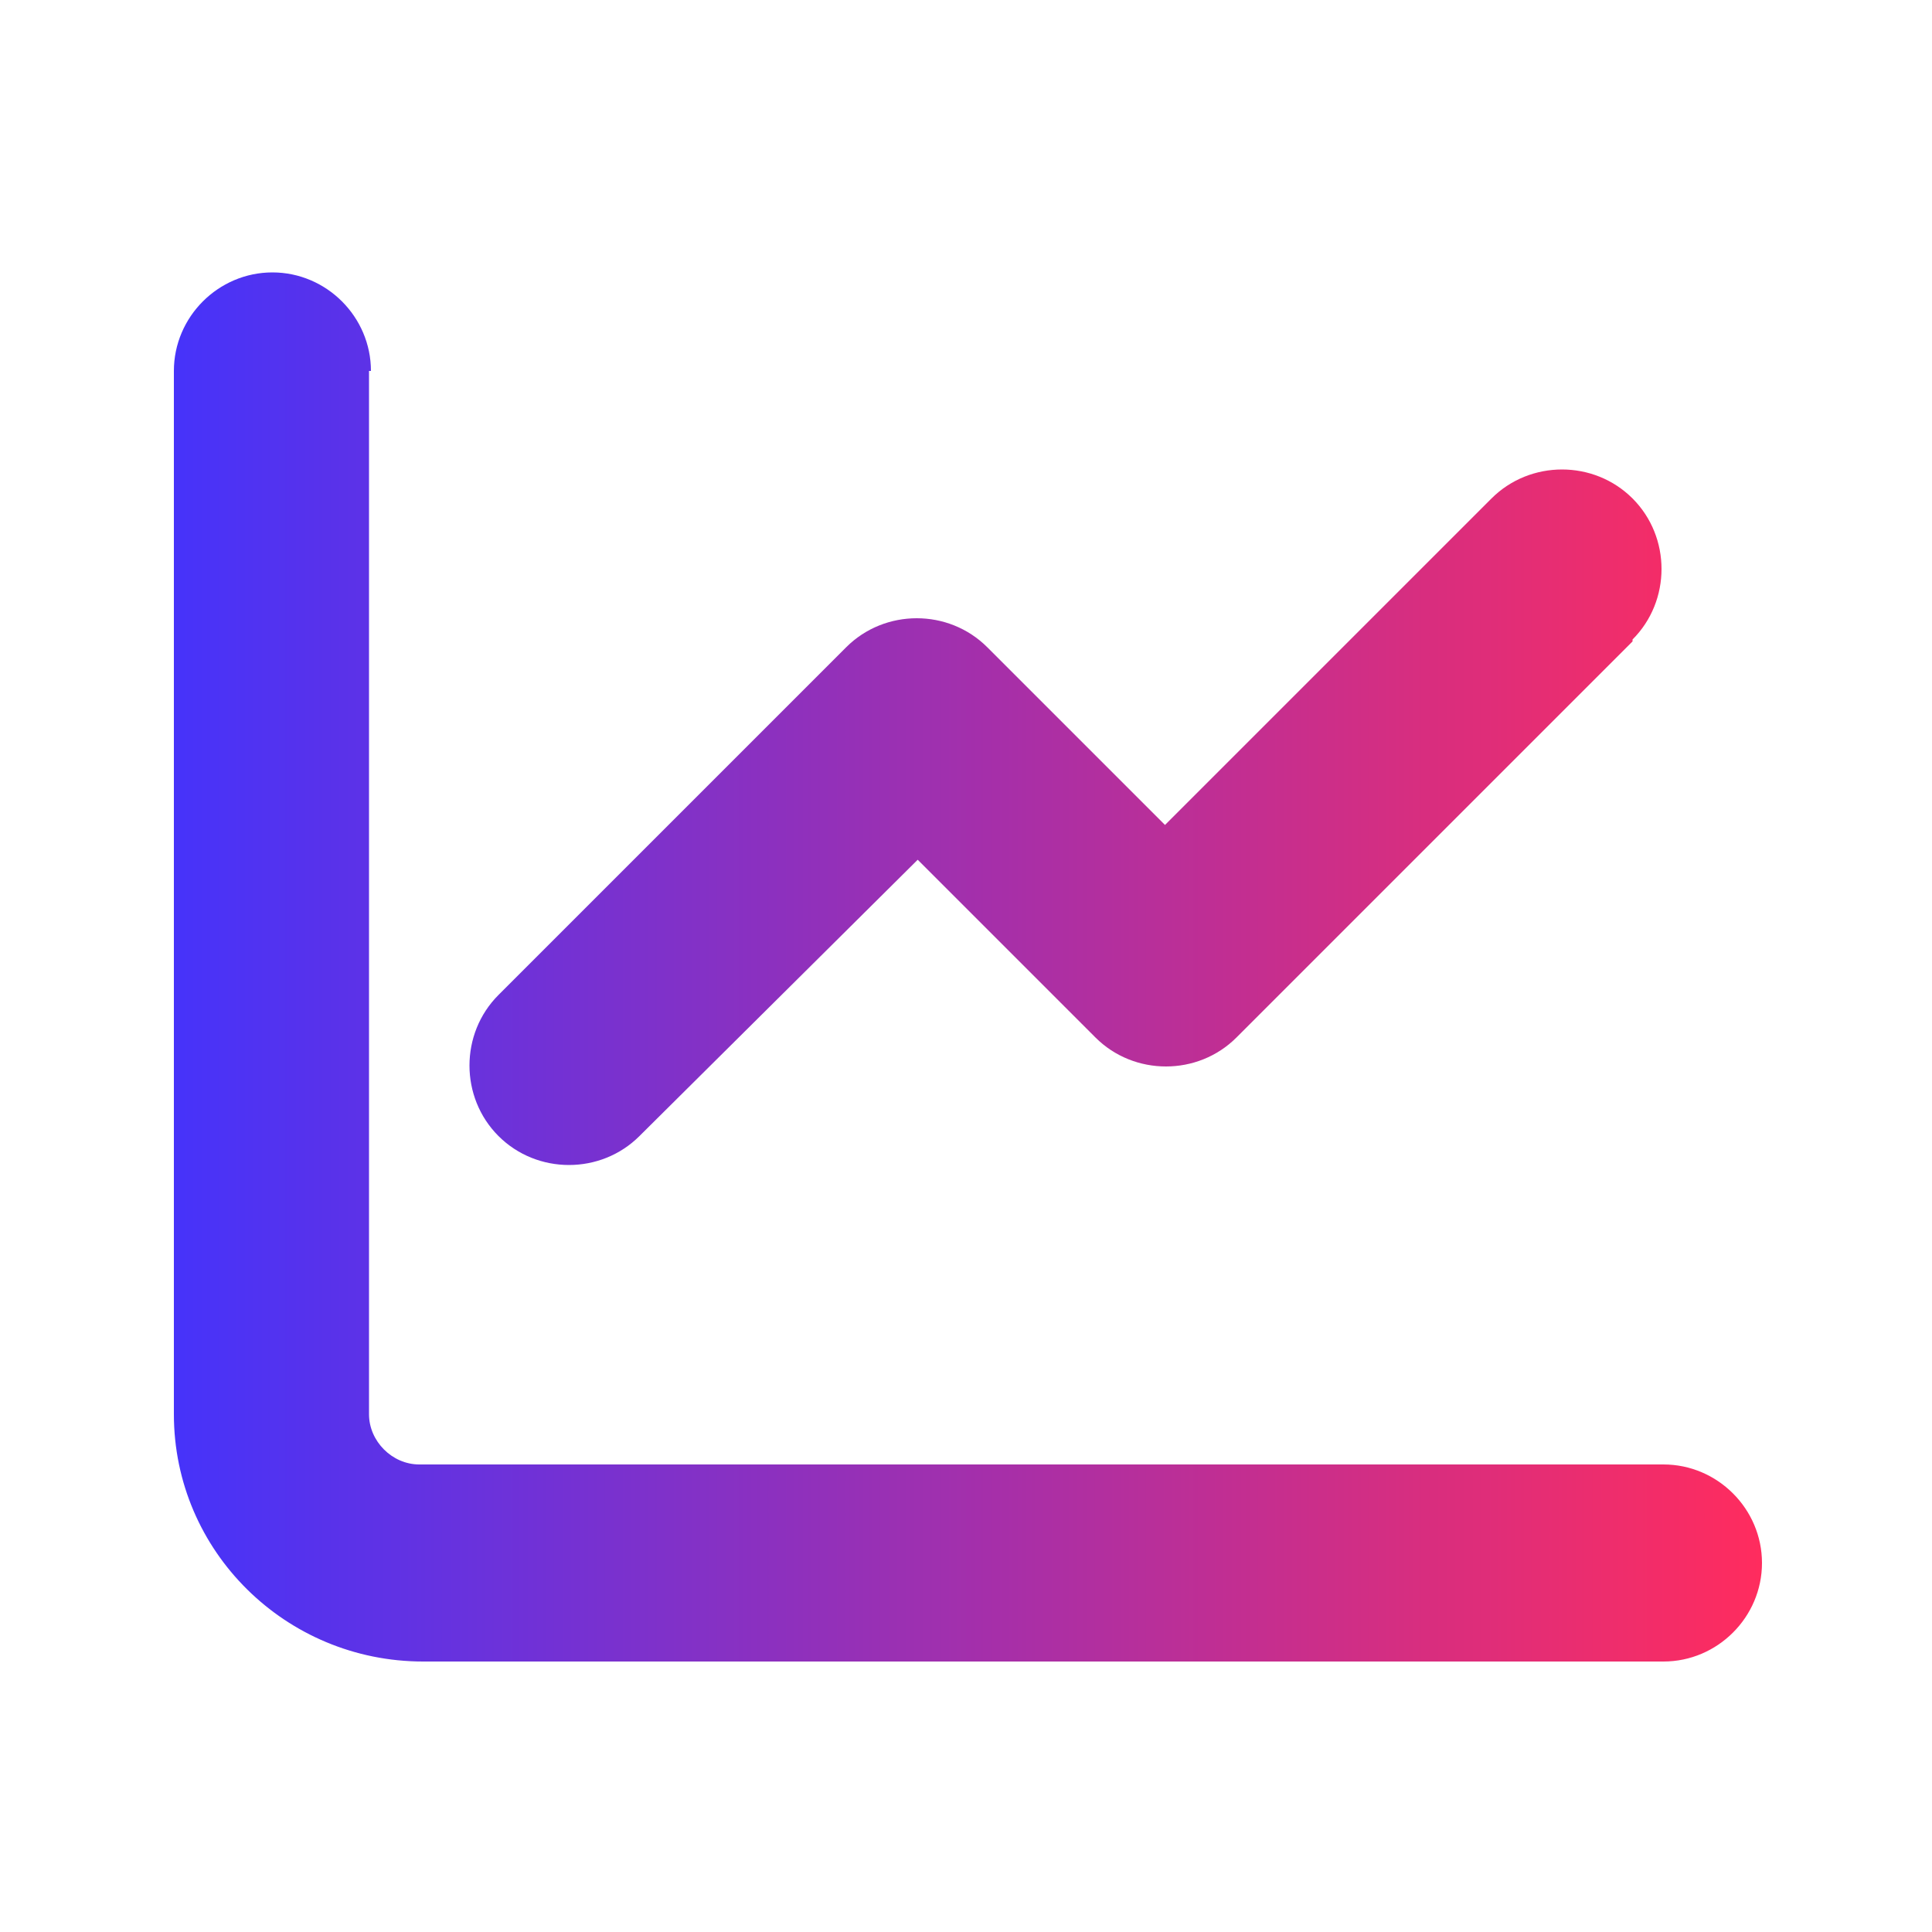
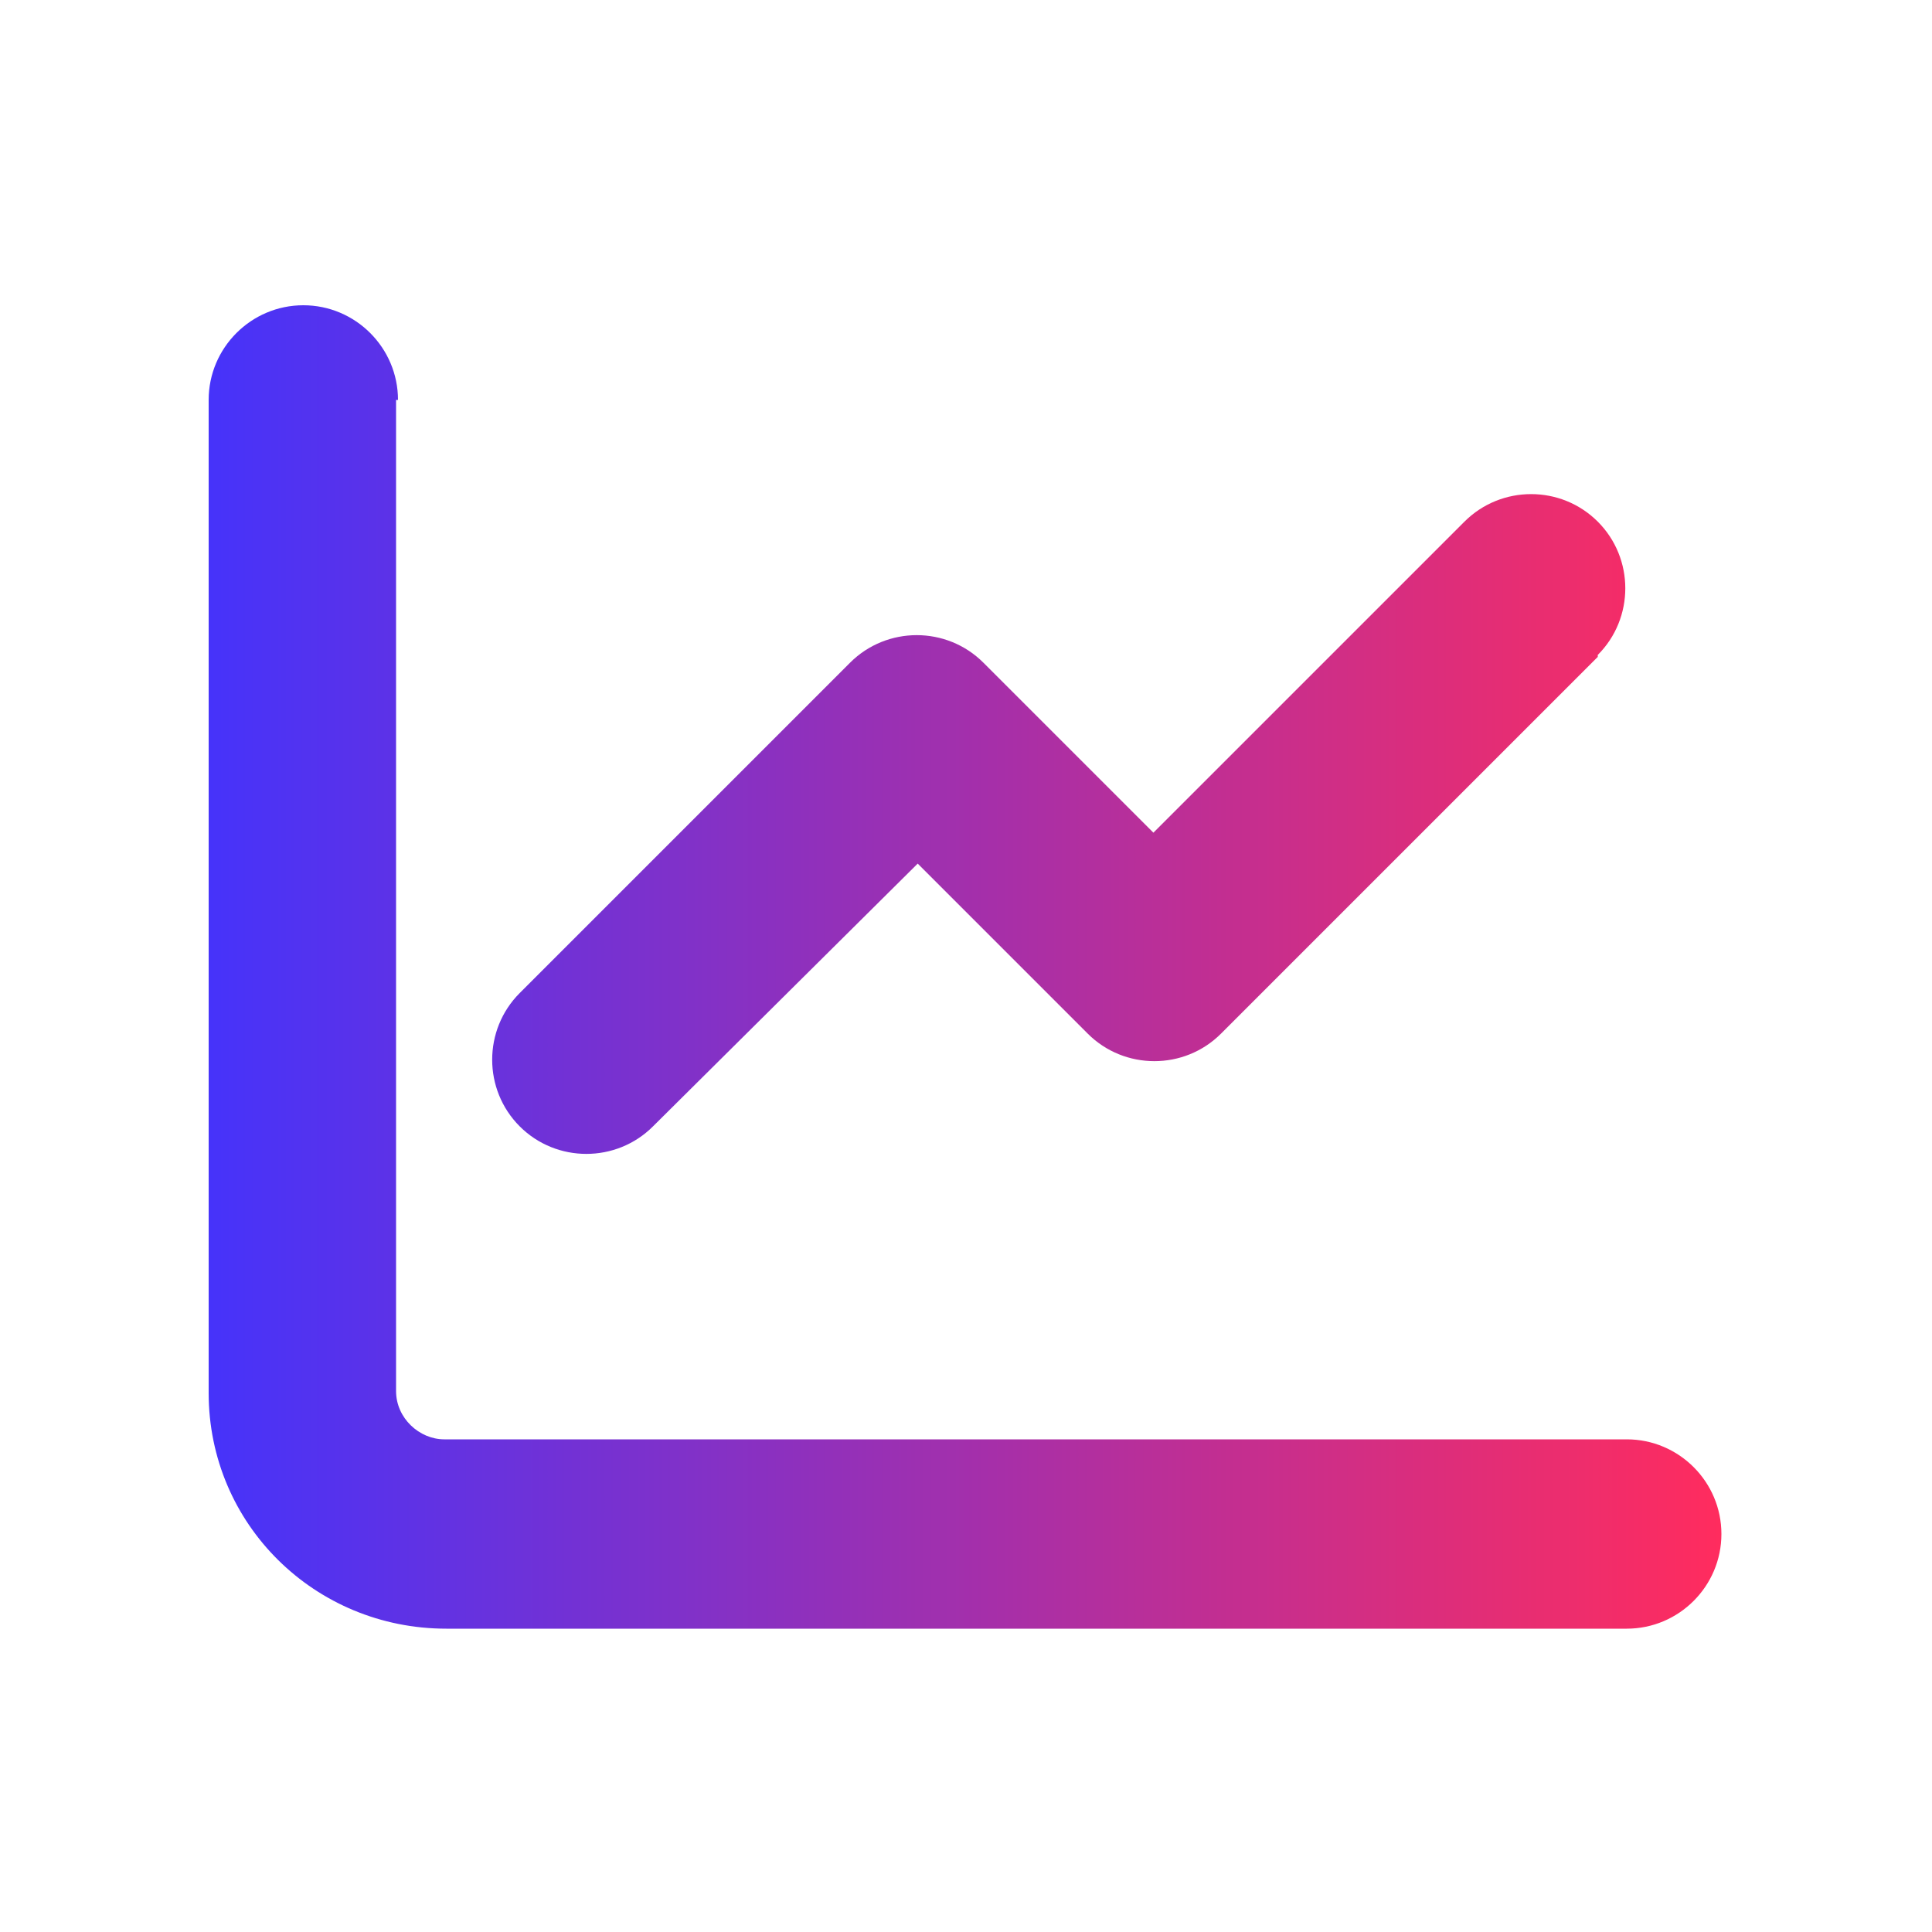
- <svg xmlns="http://www.w3.org/2000/svg" id="Camada_1" data-name="Camada 1" version="1.1" viewBox="0 0 100 100">
+ <svg xmlns="http://www.w3.org/2000/svg" version="1.1" viewBox="0 0 100 100">
  <defs>
    <style>
      .cls-1 {
-         fill: url(#linear-gradient);
-         stroke-width: 0px;
+         fill: url(#Gradiente_sem_nome);
      }
    </style>
-     <linearGradient id="linear-gradient" x1="8.9" y1="50" x2="91.1" y2="50" gradientUnits="userSpaceOnUse">
+     <linearGradient id="Gradiente_sem_nome" data-name="Gradiente sem nome" x1="10.8" y1="51.2" x2="89" y2="51.2" gradientTransform="translate(0 101.3) scale(1 -1)" gradientUnits="userSpaceOnUse">
      <stop offset="0" stop-color="#4633fa" />
      <stop offset="1" stop-color="#ff2c5e" />
    </linearGradient>
  </defs>
-   <path class="cls-1" d="M19.2,19.2c0-2.8-2.3-5.1-5.1-5.1s-5.1,2.3-5.1,5.1v54c0,7.1,5.8,12.8,12.9,12.8h64.2c2.8,0,5.1-2.3,5.1-5.1s-2.3-5.1-5.1-5.1H21.7c-1.4,0-2.6-1.2-2.6-2.6V19.2ZM84.5,33.1c2-2,2-5.3,0-7.3s-5.3-2-7.3,0l-16.9,16.9-9.2-9.2c-2-2-5.3-2-7.3,0l-18,18c-2,2-2,5.3,0,7.3s5.3,2,7.3,0l14.4-14.3,9.2,9.2c2,2,5.3,2,7.3,0l20.5-20.5h0s0,0,0,0Z" />
+   <g>
+     <g id="Camada_1">
+       <path class="cls-1" d="M20.6,20.7c0-2.7-2.2-4.9-4.9-4.9s-4.9,2.2-4.9,4.9v51.4c0,6.8,5.5,12.2,12.3,12.2h61.1c2.7,0,4.9-2.2,4.9-4.9s-2.2-4.9-4.9-4.9H23c-1.3,0-2.5-1.1-2.5-2.5V20.7h0ZM82.7,33.9c1.9-1.9,1.9-5,0-6.9s-5-1.9-6.9,0l-16.1,16.1-8.8-8.8c-1.9-1.9-5-1.9-6.9,0l-17.1,17.1c-1.9,1.9-1.9,5,0,6.9s5,1.9,6.9,0l13.7-13.6,8.8,8.8c1.9,1.9,5,1.9,6.9,0l19.5-19.5h0Z" />
+     </g>
+   </g>
</svg>
